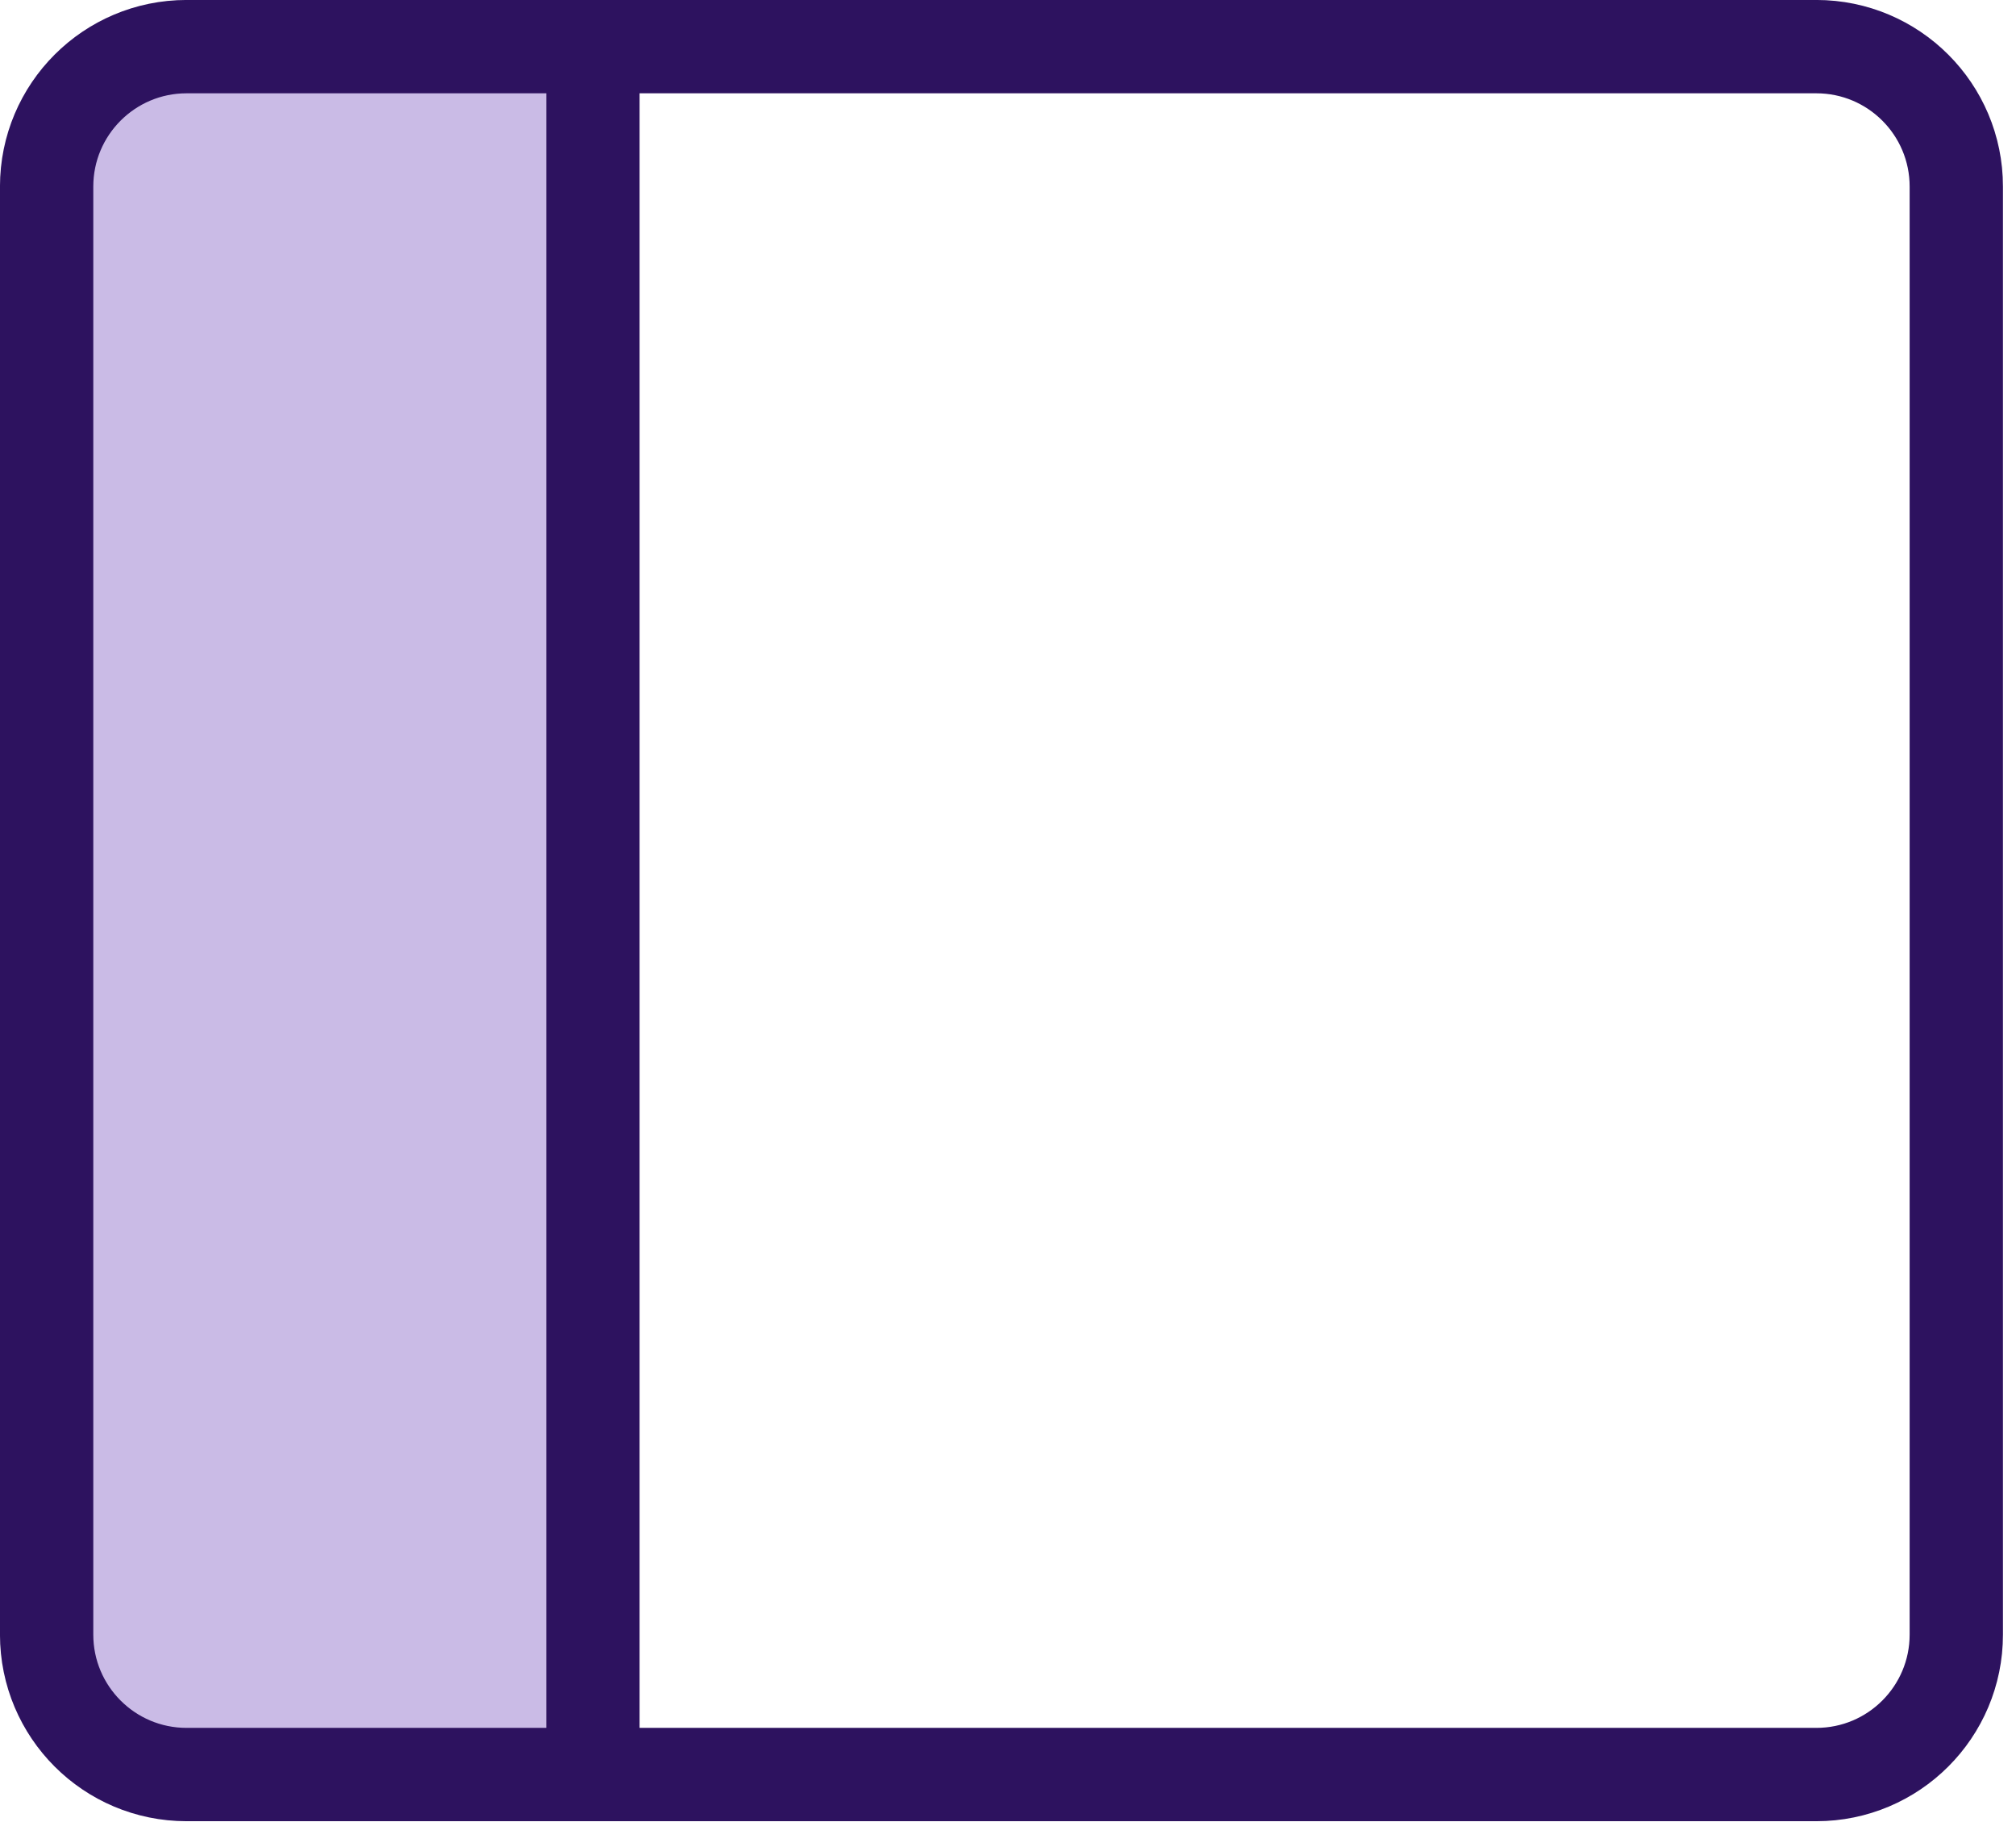
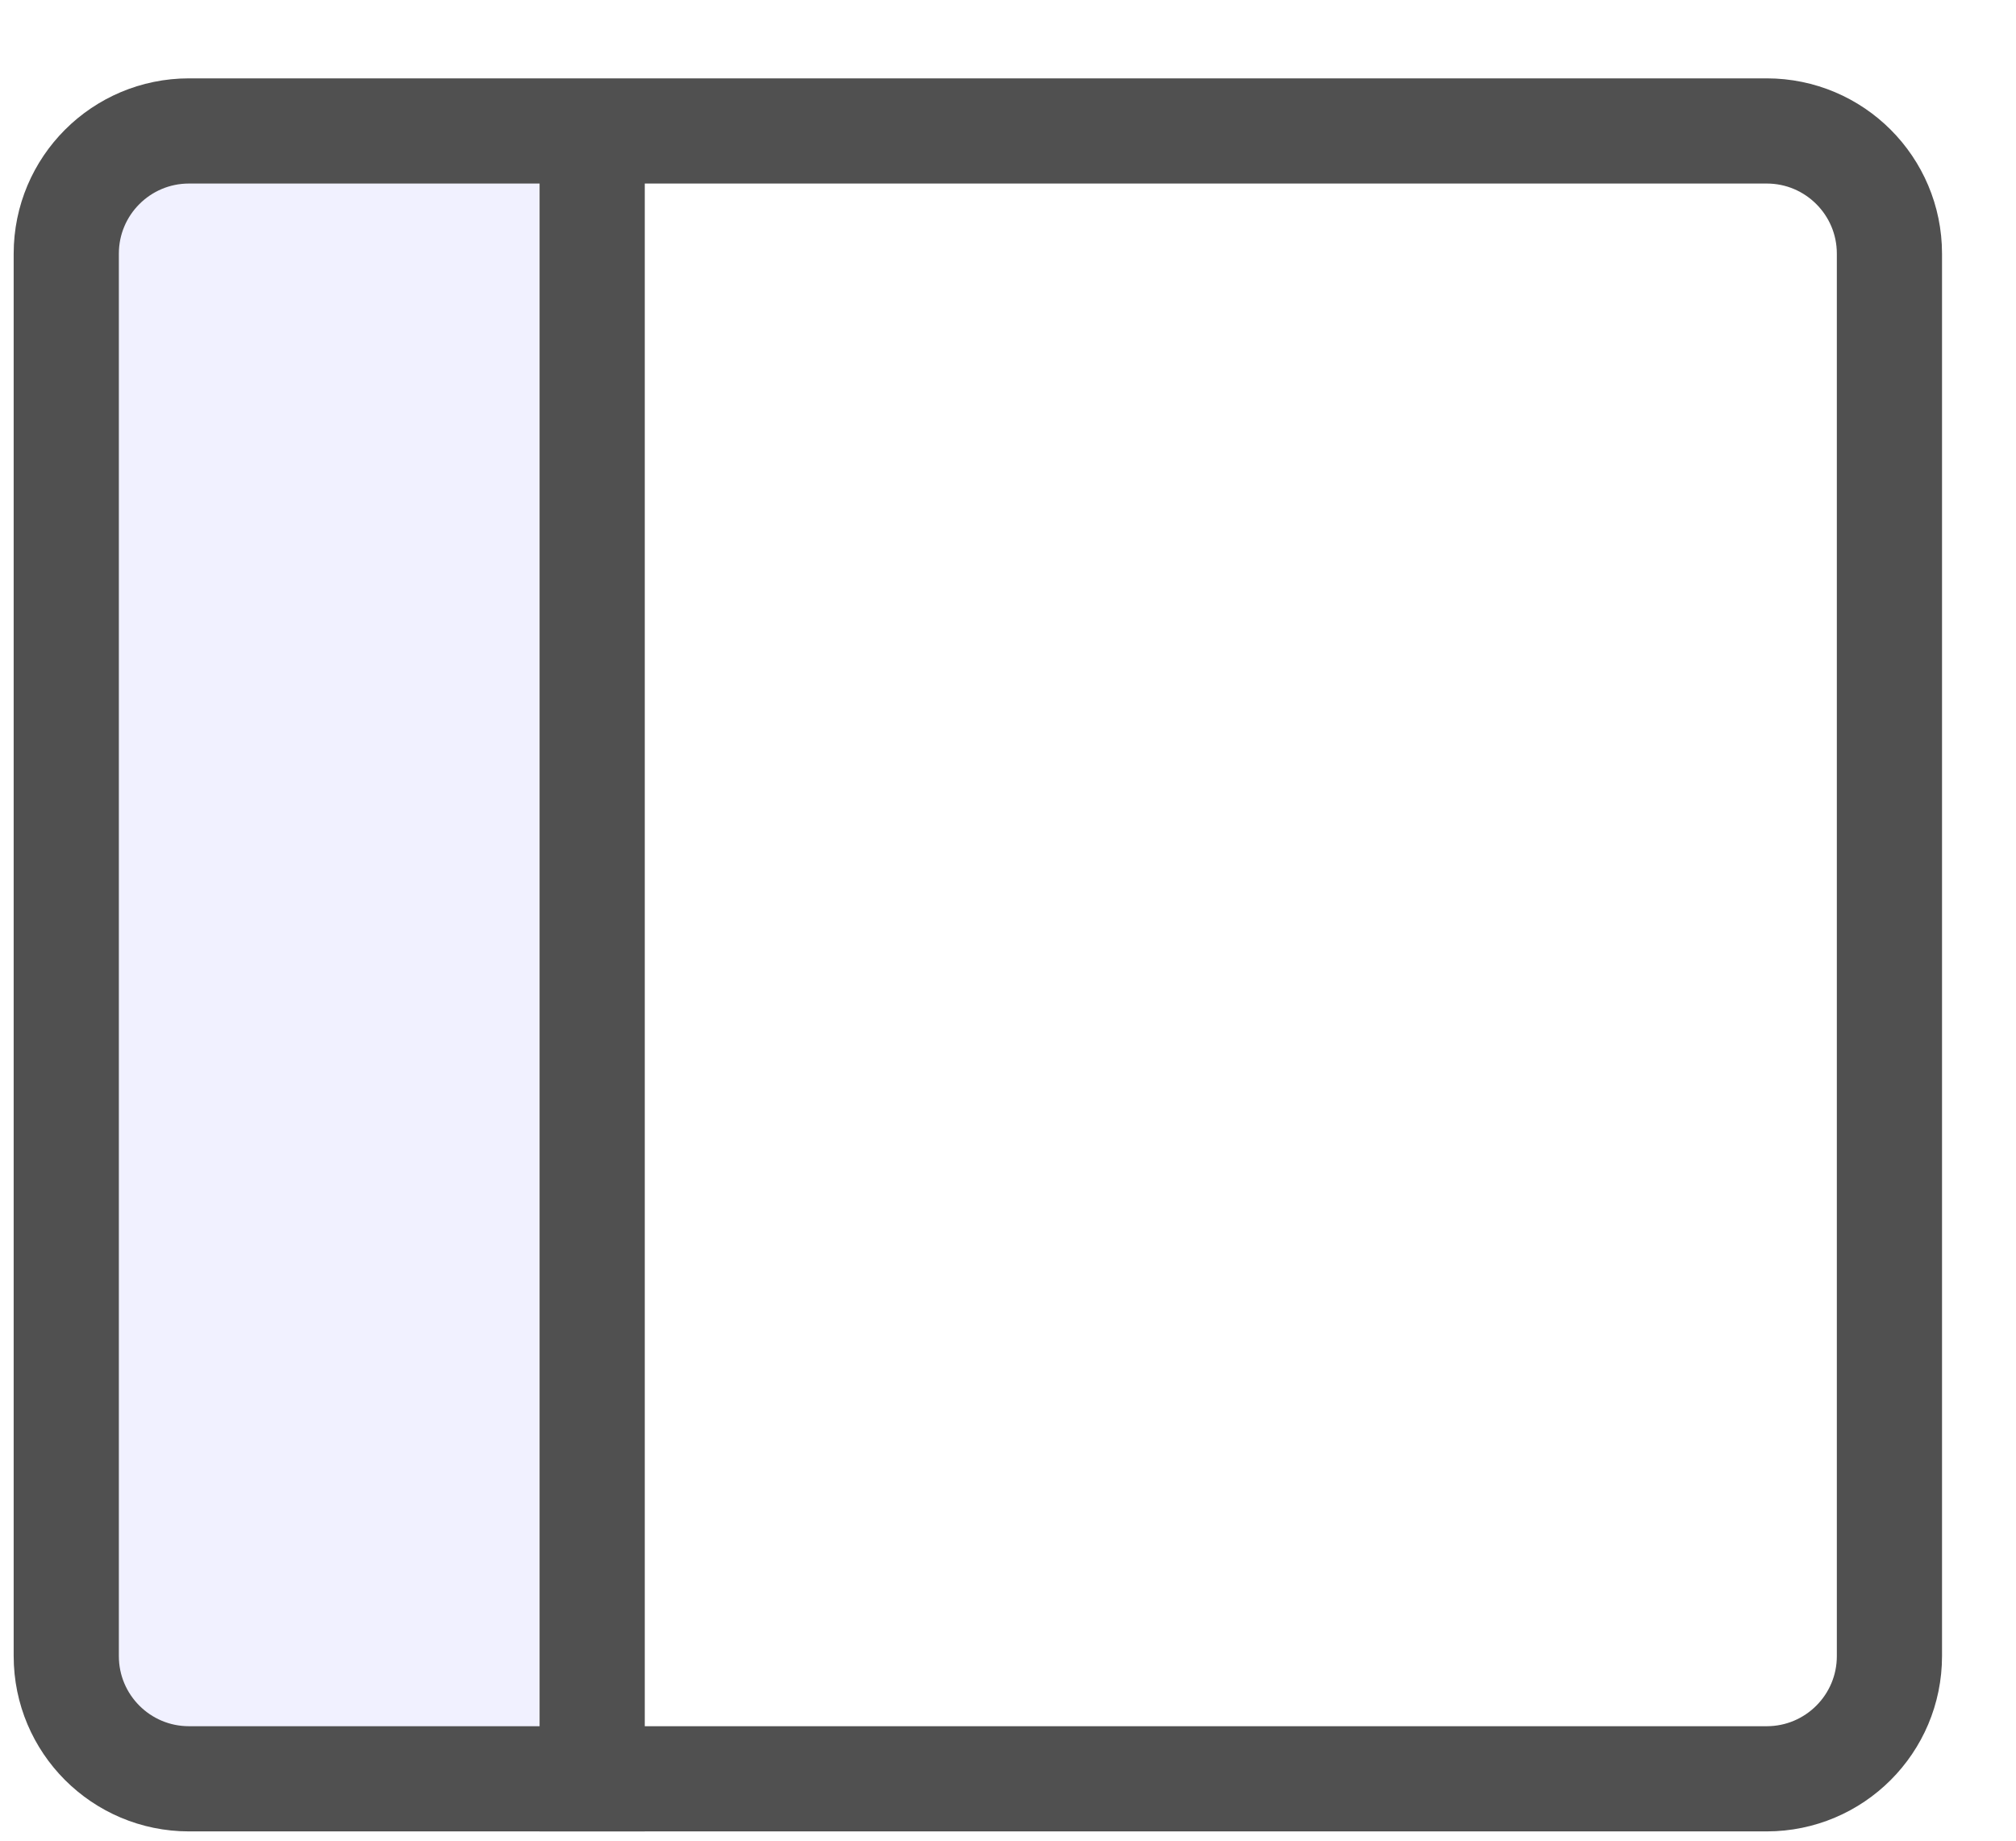
- <svg xmlns="http://www.w3.org/2000/svg" width="31" height="28" viewBox="0 0 31 28" fill="none">
-   <rect x="1.4" y="1.399" width="7" height="25.2" fill="#CABBE6" />
-   <rect x="0.717" y="0.717" width="29.365" height="26.565" rx="2.152" stroke="#2D125F" stroke-width="1.435" />
-   <line x1="9.117" y1="1.399" x2="9.117" y2="27.999" stroke="#2D125F" stroke-width="1.435" />
+ <svg xmlns="http://www.w3.org/2000/svg" width="23" height="21" viewBox="0 0 23 21" fill="none">
+   <rect x="1.156" y="1.894" width="5" height="18" fill="#F1F1FF" />
+   <rect x="0.756" y="1.494" width="20.8" height="18.8" rx="1.4" stroke="#505050" stroke-width="1.2" />
+   <line x1="6.756" y1="1.894" x2="6.756" y2="20.894" stroke="#505050" stroke-width="1.2" />
</svg>
